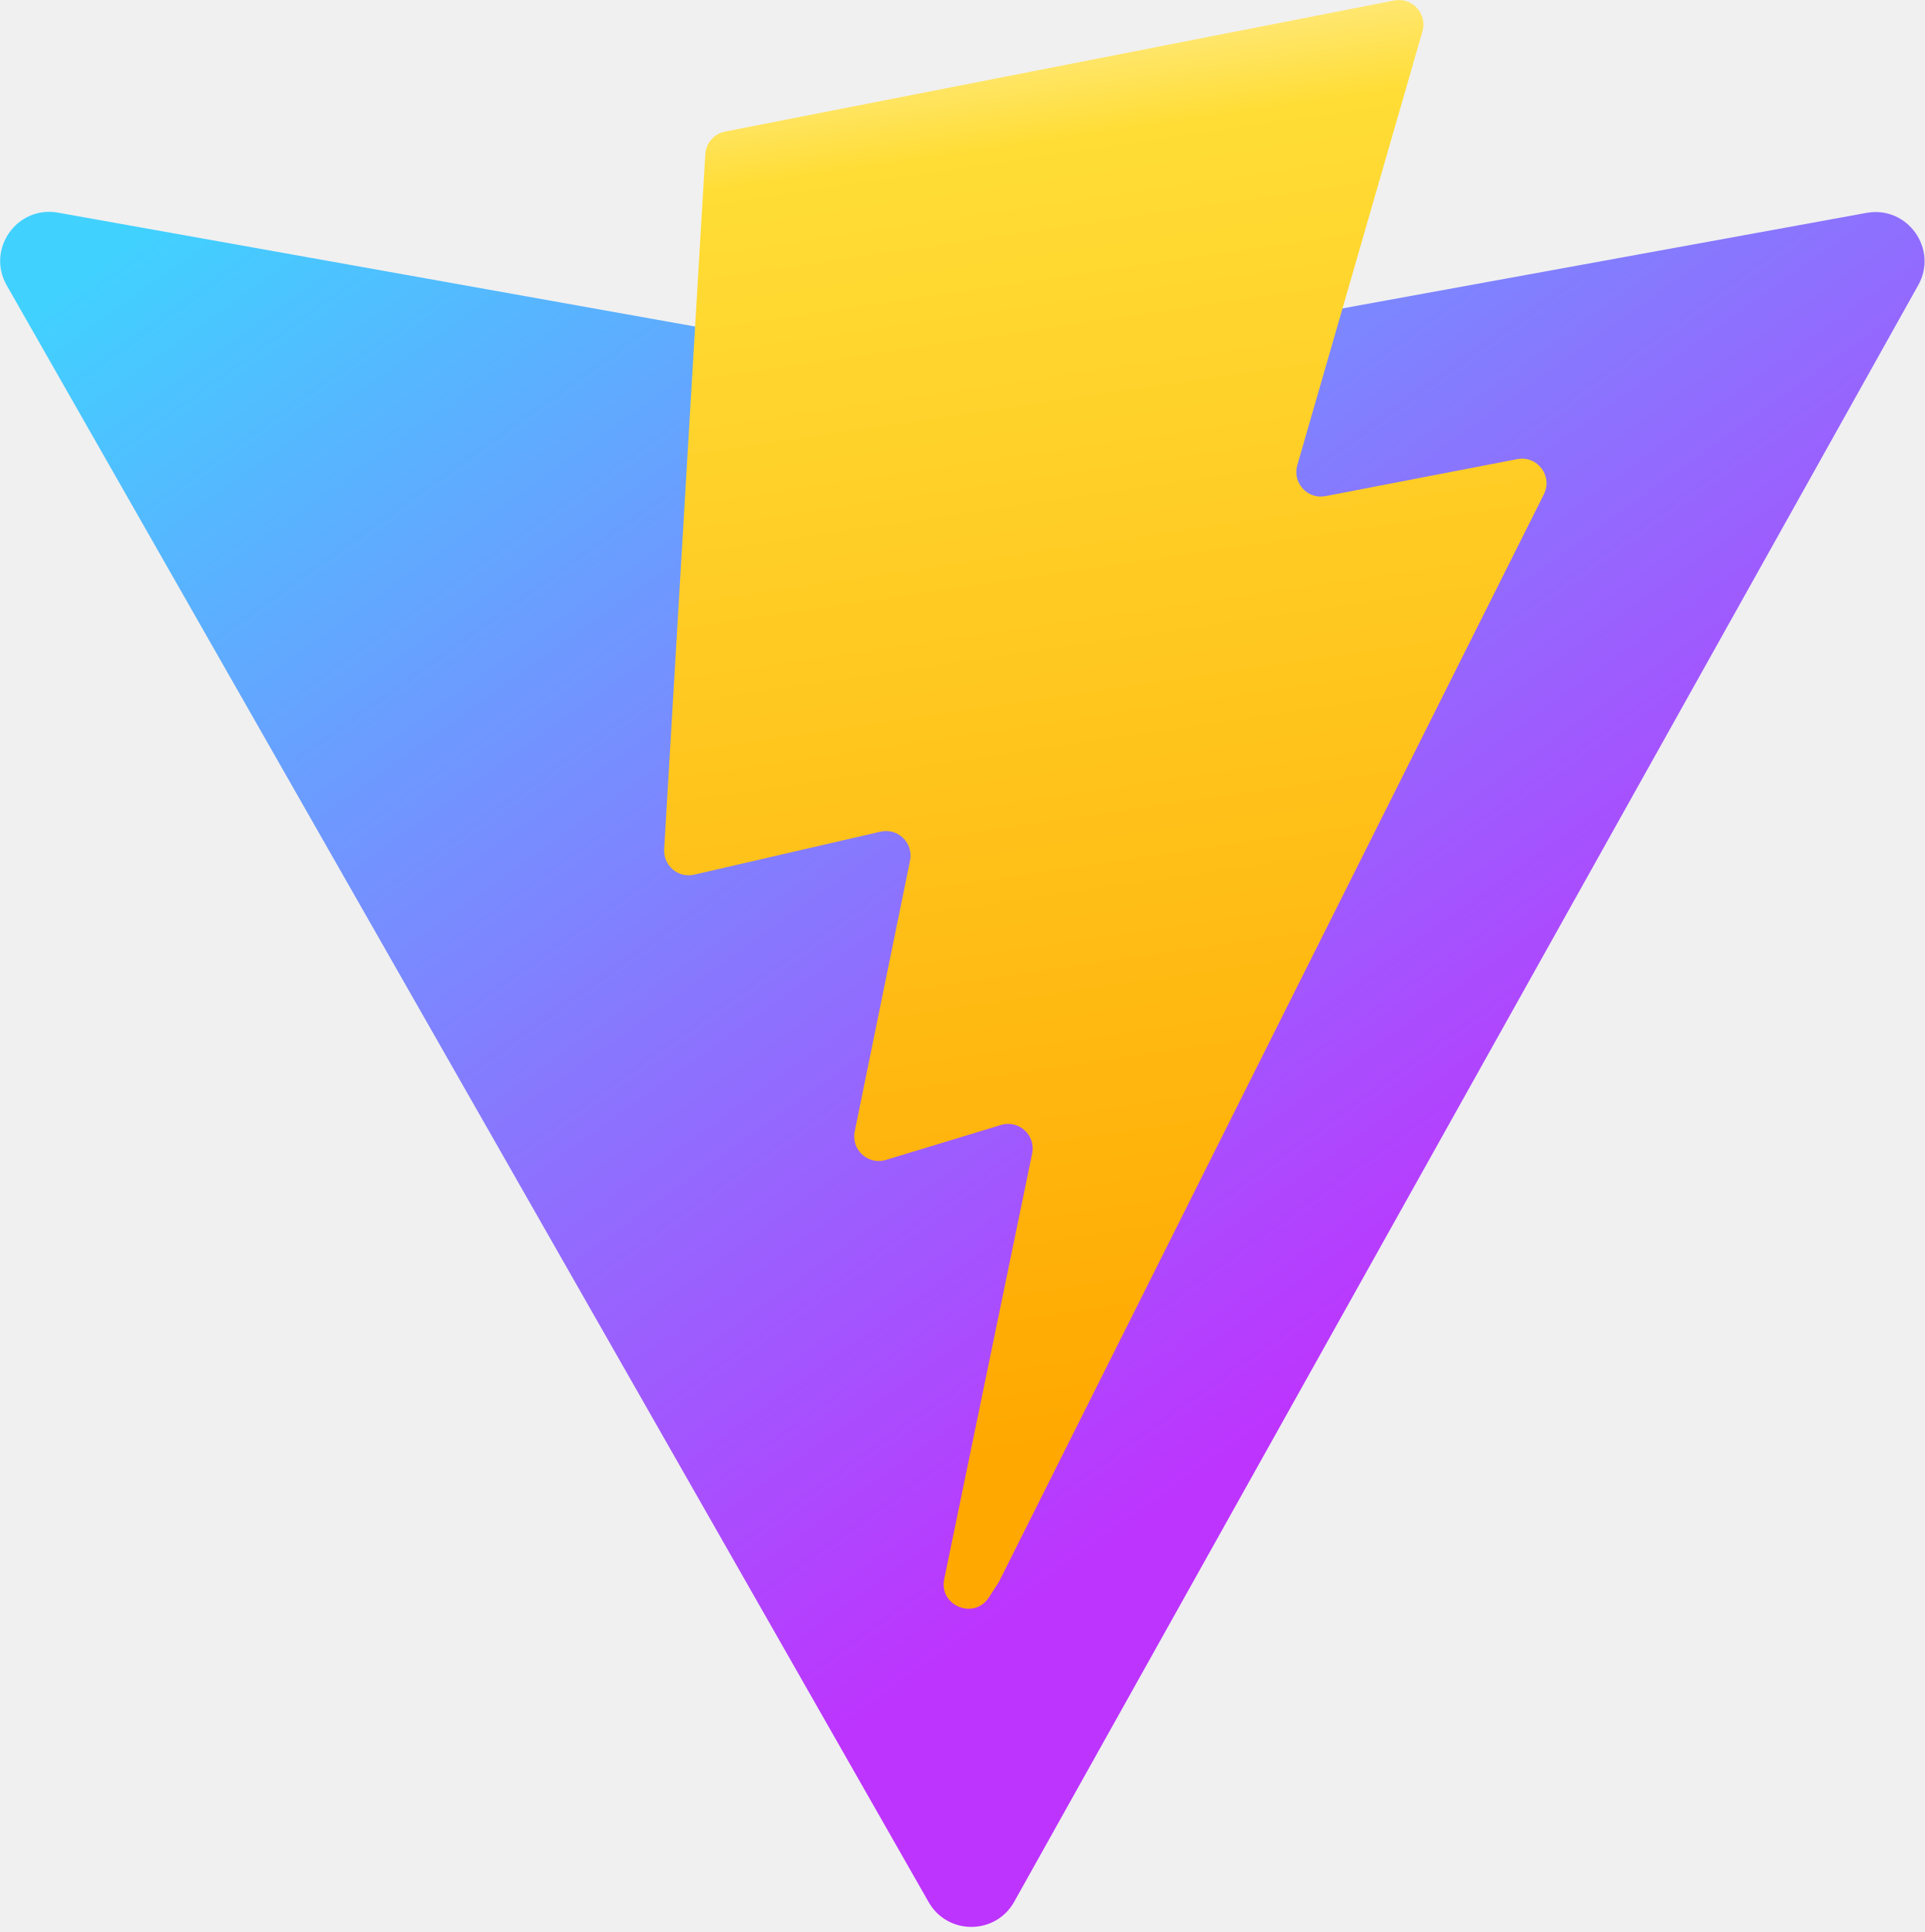
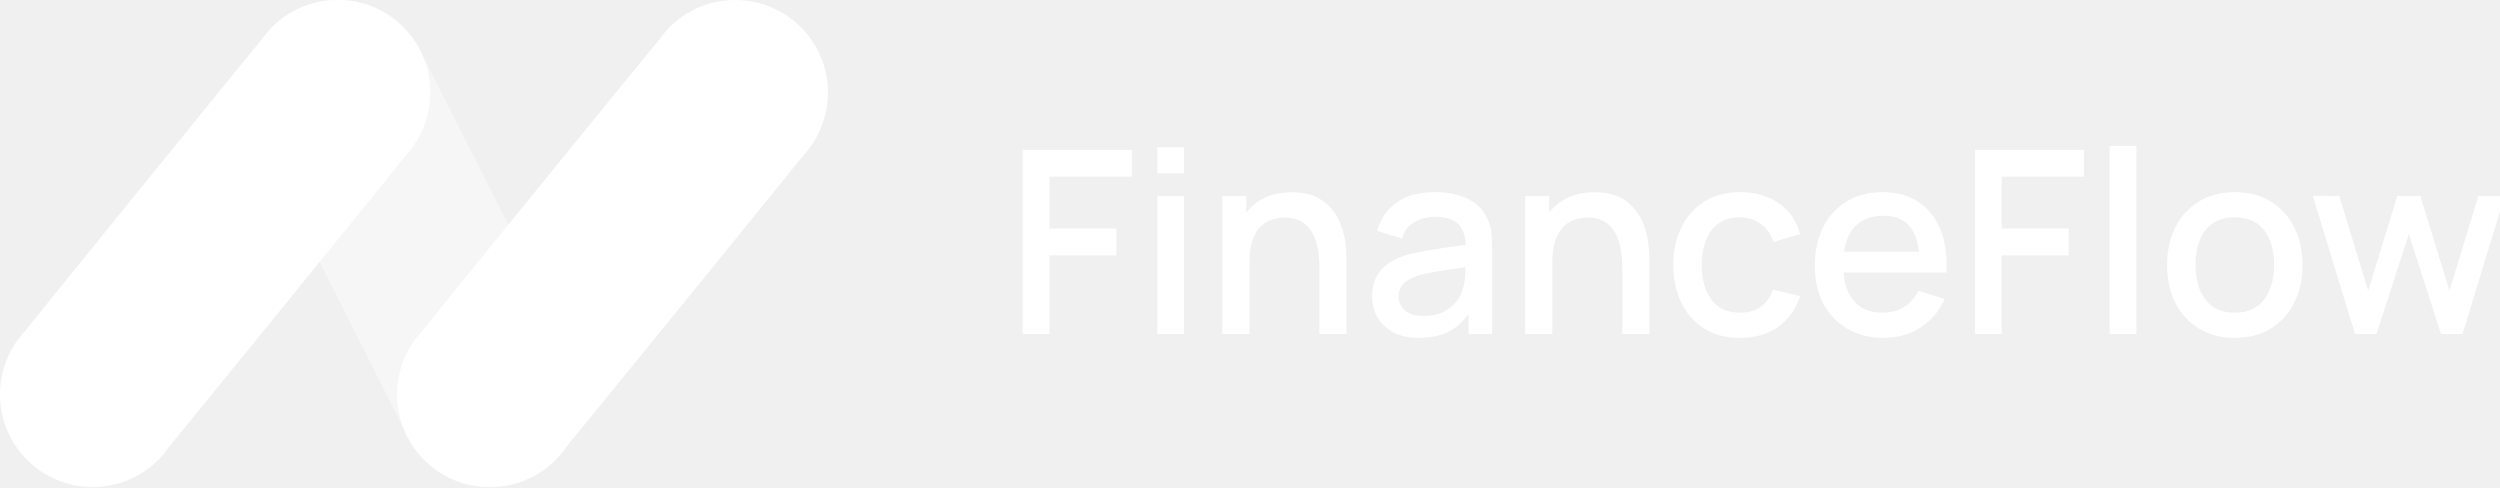
- <svg xmlns="http://www.w3.org/2000/svg" aria-hidden="true" role="img" class="iconify iconify--logos" width="31.88" height="32" preserveAspectRatio="xMidYMid meet" viewBox="0 0 256 257">
+ <svg xmlns="http://www.w3.org/2000/svg" width="154" height="30" viewBox="0 0 154 30" fill="none">
+   <g clip-path="url(#clip0_202_2265)">
+     <g clip-path="url(#clip1_202_2265)">
+       <path d="M35.077 21.339C34.978 21.076 26.209 3.754 26.077 3.491C25.615 2.371 24.791 1.416 23.703 0.757C20.967 -0.823 17.472 0.099 15.89 2.832C14.802 4.709 14.868 6.915 15.923 8.661C16.022 8.891 24.395 25.488 24.56 25.752C24.659 26.015 24.791 26.246 24.923 26.509C25.384 27.629 26.209 28.584 27.296 29.243C30.033 30.823 33.527 29.934 35.11 27.201C36.23 25.324 36.132 23.084 35.077 21.339Z" fill="white" fill-opacity="0.4" />
+       <path d="M24.956 9.616C25.912 8.595 26.506 7.212 26.506 5.697C26.506 2.569 23.967 0 20.802 0C18.857 0 17.143 0.955 16.121 2.437C15.923 2.634 1.714 20.154 1.549 20.384C0.593 21.405 0 22.788 0 24.303C0 27.464 2.571 30 5.703 30C7.648 30 9.363 29.045 10.385 27.563C10.582 27.333 24.824 9.846 24.956 9.616Z" fill="white" />
+       <path d="M49.45 9.616C50.406 8.595 51 7.212 51 5.697C51 2.536 48.428 -3.05176e-05 45.296 -3.05176e-05C43.351 -3.05176e-05 41.637 0.955 40.615 2.437C40.417 2.634 26.175 20.154 26.011 20.384C25.055 21.405 24.461 22.788 24.461 24.303C24.461 27.464 27.033 30 30.165 30C32.109 30 33.824 29.045 34.846 27.563C35.077 27.333 49.285 9.846 49.45 9.616Z" fill="white" />
+     </g>
+     <path d="M63 20.576V9.236H69.717V10.882H64.646V14.079H68.772V15.733H64.646V20.576H63Z" fill="white" />
+     <path d="M71.294 10.677V9.079H72.94V10.677H71.294ZM71.294 20.576V12.071H72.94V20.576H71.294Z" fill="white" />
+     <path d="M81.274 20.576V16.395C81.274 16.064 81.245 15.725 81.187 15.379C81.135 15.027 81.03 14.701 80.872 14.402C80.72 14.103 80.502 13.861 80.219 13.678C79.94 13.494 79.576 13.402 79.124 13.402C78.83 13.402 78.552 13.452 78.289 13.552C78.027 13.646 77.796 13.801 77.596 14.016C77.402 14.232 77.247 14.515 77.132 14.867C77.021 15.219 76.966 15.646 76.966 16.151L75.943 15.765C75.943 14.993 76.087 14.313 76.376 13.725C76.664 13.132 77.079 12.67 77.62 12.339C78.161 12.008 78.814 11.843 79.581 11.843C80.169 11.843 80.662 11.937 81.061 12.126C81.46 12.315 81.783 12.565 82.03 12.874C82.282 13.179 82.474 13.512 82.605 13.875C82.736 14.237 82.825 14.591 82.873 14.938C82.92 15.284 82.943 15.589 82.943 15.851V20.576H81.274ZM75.297 20.576V12.071H76.769V14.528H76.966V20.576H75.297Z" fill="white" />
+     <path d="M87.397 20.812C86.766 20.812 86.239 20.697 85.814 20.466C85.388 20.23 85.066 19.92 84.845 19.537C84.63 19.148 84.522 18.723 84.522 18.261C84.522 17.831 84.598 17.453 84.751 17.127C84.903 16.802 85.129 16.526 85.428 16.3C85.727 16.069 86.094 15.883 86.53 15.741C86.908 15.631 87.336 15.534 87.814 15.45C88.292 15.366 88.793 15.287 89.318 15.213C89.848 15.14 90.373 15.066 90.893 14.993L90.294 15.324C90.305 14.657 90.163 14.163 89.869 13.843C89.581 13.518 89.082 13.355 88.373 13.355C87.927 13.355 87.517 13.46 87.144 13.67C86.772 13.875 86.512 14.216 86.365 14.694L84.829 14.221C85.039 13.491 85.438 12.911 86.026 12.481C86.62 12.05 87.407 11.835 88.389 11.835C89.15 11.835 89.811 11.966 90.373 12.229C90.94 12.486 91.355 12.896 91.618 13.457C91.754 13.736 91.838 14.03 91.87 14.339C91.901 14.649 91.917 14.982 91.917 15.339V20.576H90.46V18.631L90.743 18.883C90.392 19.534 89.943 20.02 89.397 20.34C88.856 20.655 88.189 20.812 87.397 20.812ZM87.688 19.466C88.155 19.466 88.557 19.384 88.893 19.222C89.229 19.054 89.499 18.841 89.704 18.584C89.909 18.327 90.043 18.059 90.106 17.781C90.195 17.529 90.245 17.245 90.255 16.93C90.271 16.615 90.279 16.363 90.279 16.174L90.814 16.371C90.294 16.45 89.822 16.521 89.397 16.584C88.972 16.647 88.586 16.71 88.239 16.773C87.898 16.83 87.593 16.901 87.326 16.985C87.1 17.064 86.898 17.159 86.719 17.269C86.546 17.379 86.407 17.513 86.302 17.67C86.202 17.828 86.152 18.02 86.152 18.245C86.152 18.466 86.207 18.671 86.318 18.86C86.428 19.043 86.596 19.19 86.822 19.3C87.047 19.411 87.336 19.466 87.688 19.466Z" fill="white" />
+     <path d="M99.931 20.576V16.395C99.931 16.064 99.902 15.725 99.844 15.379C99.792 15.027 99.687 14.701 99.529 14.402C99.377 14.103 99.159 13.861 98.876 13.678C98.597 13.494 98.233 13.402 97.781 13.402C97.487 13.402 97.209 13.452 96.946 13.552C96.684 13.646 96.453 13.801 96.253 14.016C96.059 14.232 95.904 14.515 95.789 14.867C95.678 15.219 95.623 15.646 95.623 16.151L94.6 15.765C94.6 14.993 94.744 14.313 95.033 13.725C95.321 13.132 95.736 12.67 96.277 12.339C96.818 12.008 97.471 11.843 98.238 11.843C98.826 11.843 99.319 11.937 99.718 12.126C100.117 12.315 100.44 12.565 100.687 12.874C100.939 13.179 101.131 13.512 101.262 13.875C101.393 14.237 101.482 14.591 101.53 14.938C101.577 15.284 101.6 15.589 101.6 15.851V20.576H99.931ZM93.954 20.576V12.071H95.426V14.528H95.623V20.576H93.954Z" fill="white" />
+     <path d="M107.182 20.812C106.311 20.812 105.57 20.618 104.961 20.23C104.352 19.841 103.885 19.308 103.56 18.631C103.239 17.954 103.077 17.185 103.071 16.324C103.077 15.447 103.245 14.673 103.575 14.001C103.906 13.323 104.379 12.793 104.993 12.41C105.607 12.027 106.345 11.835 107.206 11.835C108.135 11.835 108.928 12.066 109.584 12.528C110.246 12.99 110.681 13.623 110.891 14.426L109.253 14.898C109.091 14.421 108.823 14.05 108.45 13.788C108.083 13.52 107.66 13.386 107.182 13.386C106.641 13.386 106.198 13.515 105.851 13.772C105.505 14.024 105.248 14.371 105.08 14.812C104.912 15.253 104.825 15.757 104.82 16.324C104.825 17.201 105.024 17.909 105.418 18.45C105.817 18.991 106.405 19.261 107.182 19.261C107.712 19.261 108.14 19.14 108.466 18.899C108.797 18.652 109.049 18.3 109.222 17.844L110.891 18.237C110.613 19.067 110.154 19.705 109.513 20.151C108.873 20.592 108.096 20.812 107.182 20.812Z" fill="white" />
+     <path d="M116.037 20.812C115.192 20.812 114.449 20.629 113.808 20.261C113.173 19.889 112.677 19.371 112.32 18.71C111.968 18.043 111.792 17.271 111.792 16.395C111.792 15.465 111.966 14.659 112.312 13.977C112.664 13.294 113.152 12.767 113.777 12.394C114.402 12.021 115.129 11.835 115.958 11.835C116.825 11.835 117.562 12.037 118.171 12.441C118.78 12.84 119.234 13.41 119.534 14.15C119.838 14.89 119.959 15.77 119.896 16.788H118.25V16.19C118.239 15.203 118.05 14.473 117.683 14.001C117.321 13.528 116.767 13.292 116.021 13.292C115.197 13.292 114.578 13.552 114.163 14.072C113.748 14.591 113.541 15.342 113.541 16.324C113.541 17.258 113.748 17.983 114.163 18.497C114.578 19.006 115.176 19.261 115.958 19.261C116.473 19.261 116.916 19.146 117.289 18.915C117.667 18.678 117.961 18.342 118.171 17.907L119.786 18.419C119.455 19.18 118.953 19.77 118.281 20.19C117.609 20.605 116.861 20.812 116.037 20.812ZM113.005 16.788V15.505H119.077V16.788H113.005Z" fill="white" />
+     <path d="M121.663 20.576V9.236H128.38V10.882H123.308V14.079H127.435V15.733H123.308V20.576H121.663Z" fill="white" />
+     <path d="M129.957 20.576V9H131.602V20.576H129.957Z" fill="white" />
+     <path d="M137.661 20.812C136.81 20.812 136.073 20.621 135.448 20.238C134.823 19.854 134.34 19.327 133.999 18.655C133.663 17.977 133.495 17.198 133.495 16.316C133.495 15.429 133.668 14.649 134.015 13.977C134.361 13.3 134.847 12.775 135.471 12.402C136.096 12.024 136.826 11.835 137.661 11.835C138.511 11.835 139.249 12.027 139.874 12.41C140.498 12.793 140.981 13.321 141.323 13.993C141.664 14.665 141.834 15.439 141.834 16.316C141.834 17.203 141.661 17.985 141.315 18.663C140.973 19.335 140.49 19.862 139.866 20.245C139.241 20.623 138.506 20.812 137.661 20.812ZM137.661 19.261C138.474 19.261 139.081 18.988 139.48 18.442C139.884 17.891 140.086 17.182 140.086 16.316C140.086 15.429 139.881 14.72 139.472 14.19C139.068 13.654 138.464 13.386 137.661 13.386C137.109 13.386 136.655 13.512 136.298 13.764C135.941 14.011 135.676 14.355 135.503 14.796C135.33 15.232 135.243 15.738 135.243 16.316C135.243 17.208 135.448 17.922 135.857 18.458C136.267 18.993 136.868 19.261 137.661 19.261Z" fill="white" />
+     <path d="M145.069 20.576L142.47 12.063L144.1 12.071L145.88 17.907L147.675 12.071H149.093L150.888 17.907L152.668 12.071H154.29L151.691 20.576H150.368L148.384 14.418L146.392 20.576H145.069Z" fill="white" />
+   </g>
  <defs>
-     <linearGradient id="IconifyId1813088fe1fbc01fb466" x1="-.828%" x2="57.636%" y1="7.652%" y2="78.411%">
-       <stop offset="0%" stop-color="#41D1FF" />
-       <stop offset="100%" stop-color="#BD34FE" />
-     </linearGradient>
-     <linearGradient id="IconifyId1813088fe1fbc01fb467" x1="43.376%" x2="50.316%" y1="2.242%" y2="89.03%">
-       <stop offset="0%" stop-color="#FFEA83" />
-       <stop offset="8.333%" stop-color="#FFDD35" />
-       <stop offset="100%" stop-color="#FFA800" />
-     </linearGradient>
+     <clipPath id="clip0_202_2265">
+       <rect width="154" height="30" fill="white" />
+     </clipPath>
+     <clipPath id="clip1_202_2265">
+       <rect width="51" height="30" fill="white" />
+     </clipPath>
  </defs>
-   <path fill="url(#IconifyId1813088fe1fbc01fb466)" d="M255.153 37.938L134.897 252.976c-2.483 4.44-8.862 4.466-11.382.048L.875 37.958c-2.746-4.814 1.371-10.646 6.827-9.67l120.385 21.517a6.537 6.537 0 0 0 2.322-.004l117.867-21.483c5.438-.991 9.574 4.796 6.877 9.62Z" />
-   <path fill="url(#IconifyId1813088fe1fbc01fb467)" d="M185.432.063L96.44 17.501a3.268 3.268 0 0 0-2.634 3.014l-5.474 92.456a3.268 3.268 0 0 0 3.997 3.378l24.777-5.718c2.318-.535 4.413 1.507 3.936 3.838l-7.361 36.047c-.495 2.426 1.782 4.5 4.151 3.78l15.304-4.649c2.372-.72 4.652 1.36 4.15 3.788l-11.698 56.621c-.732 3.542 3.979 5.473 5.943 2.437l1.313-2.028l72.516-144.72c1.215-2.423-.88-5.186-3.54-4.672l-25.505 4.922c-2.396.462-4.435-1.77-3.759-4.114l16.646-57.705c.677-2.35-1.37-4.583-3.769-4.113Z" />
</svg>
